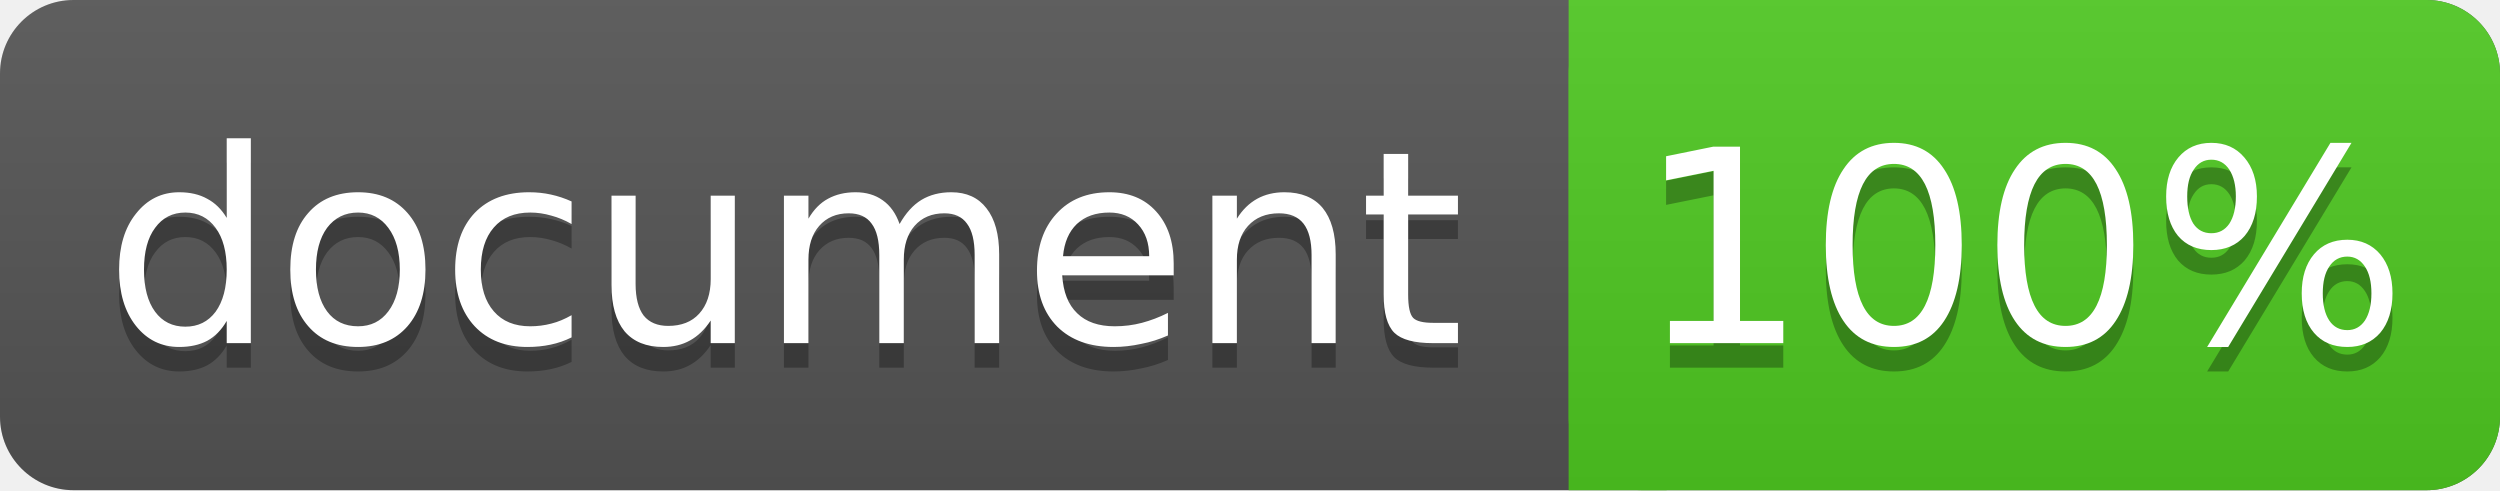
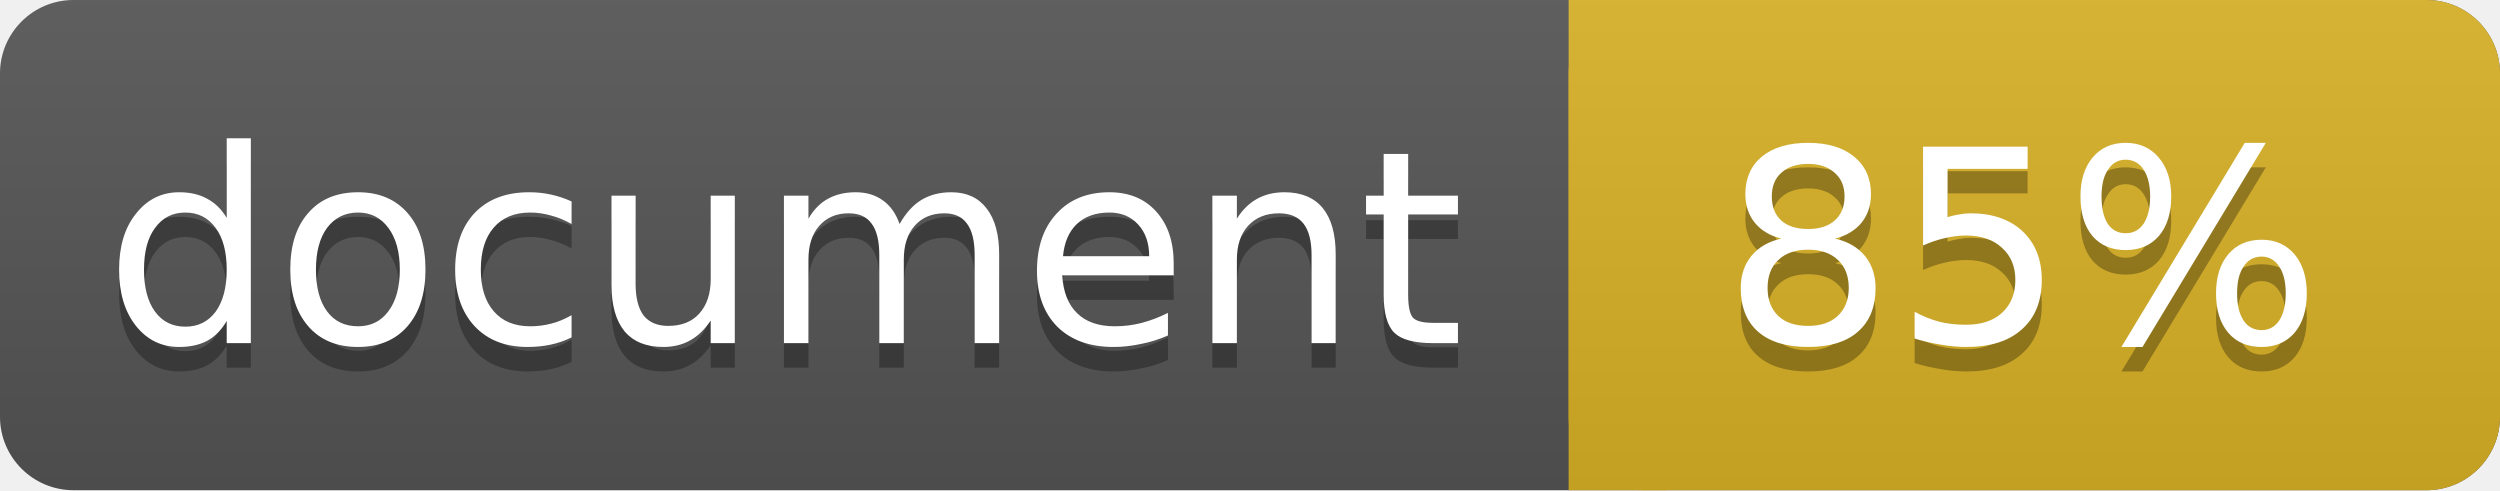
<svg xmlns="http://www.w3.org/2000/svg" width="102" height="20">
  <linearGradient id="a" x2="0" y2="100%">
    <stop offset="0" stop-color="#bbb" stop-opacity=".1" />
    <stop offset="1" stop-opacity=".1" />
  </linearGradient>
  <rect rx="3" width="102" height="20" fill="#555" />
-   <rect rx="3" x="64" width="38" height="20" fill="#4fc921" />
-   <path fill="#4fc921" d="M64 0h4v20h-4z" />
+   <rect rx="3" x="64" width="38" height="20" fill="#dab226" />
+   <path fill="#dab226" d="M64 0h4v20h-4z" />
  <rect rx="3" width="102" height="20" fill="url(#a)" />
  <g fill="#fff" text-anchor="middle" font-family="DejaVu Sans,Verdana,Geneva,sans-serif" font-size="11">
    <text x="32" y="15" fill="#010101" fill-opacity=".3">document</text>
    <text x="32" y="14">document</text>
-     <text x="82.5" y="15" fill="#010101" fill-opacity=".3">100%</text>
-     <text x="82.5" y="14">100%</text>
+     <text x="82.5" y="15" fill="#010101" fill-opacity=".3">85%</text>
+     <text x="82.5" y="14">85%</text>
  </g>
</svg>
